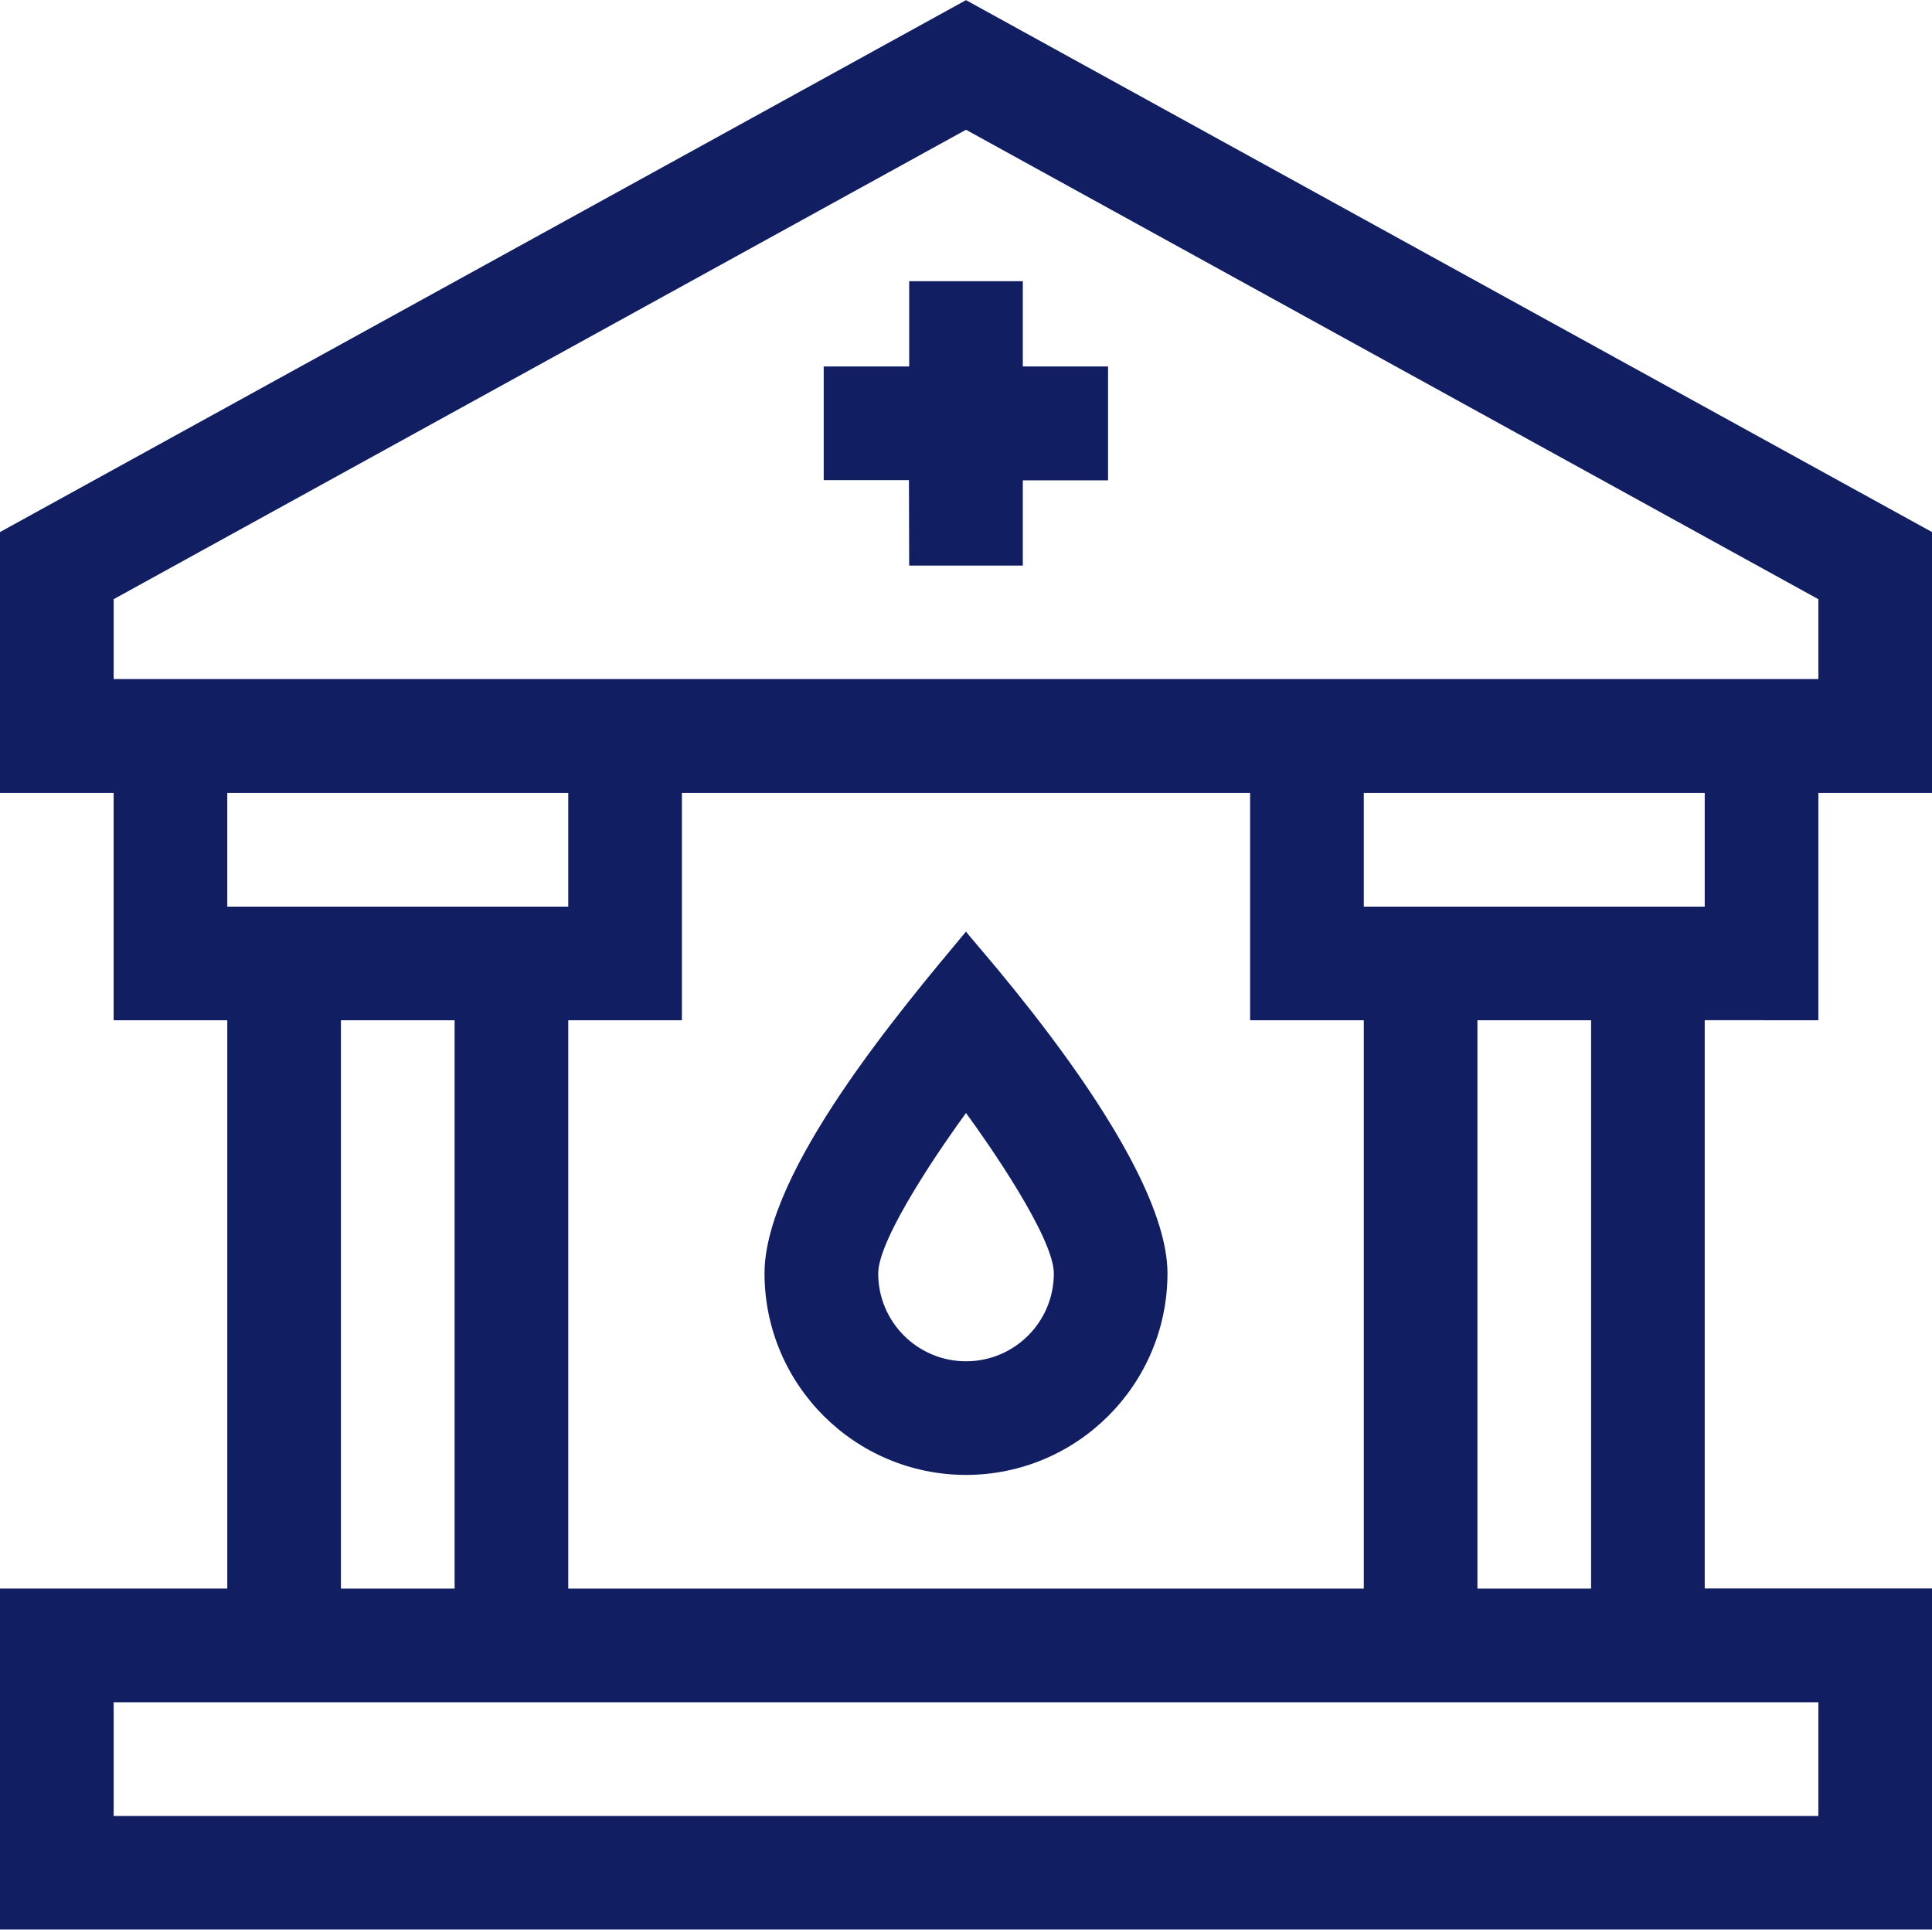
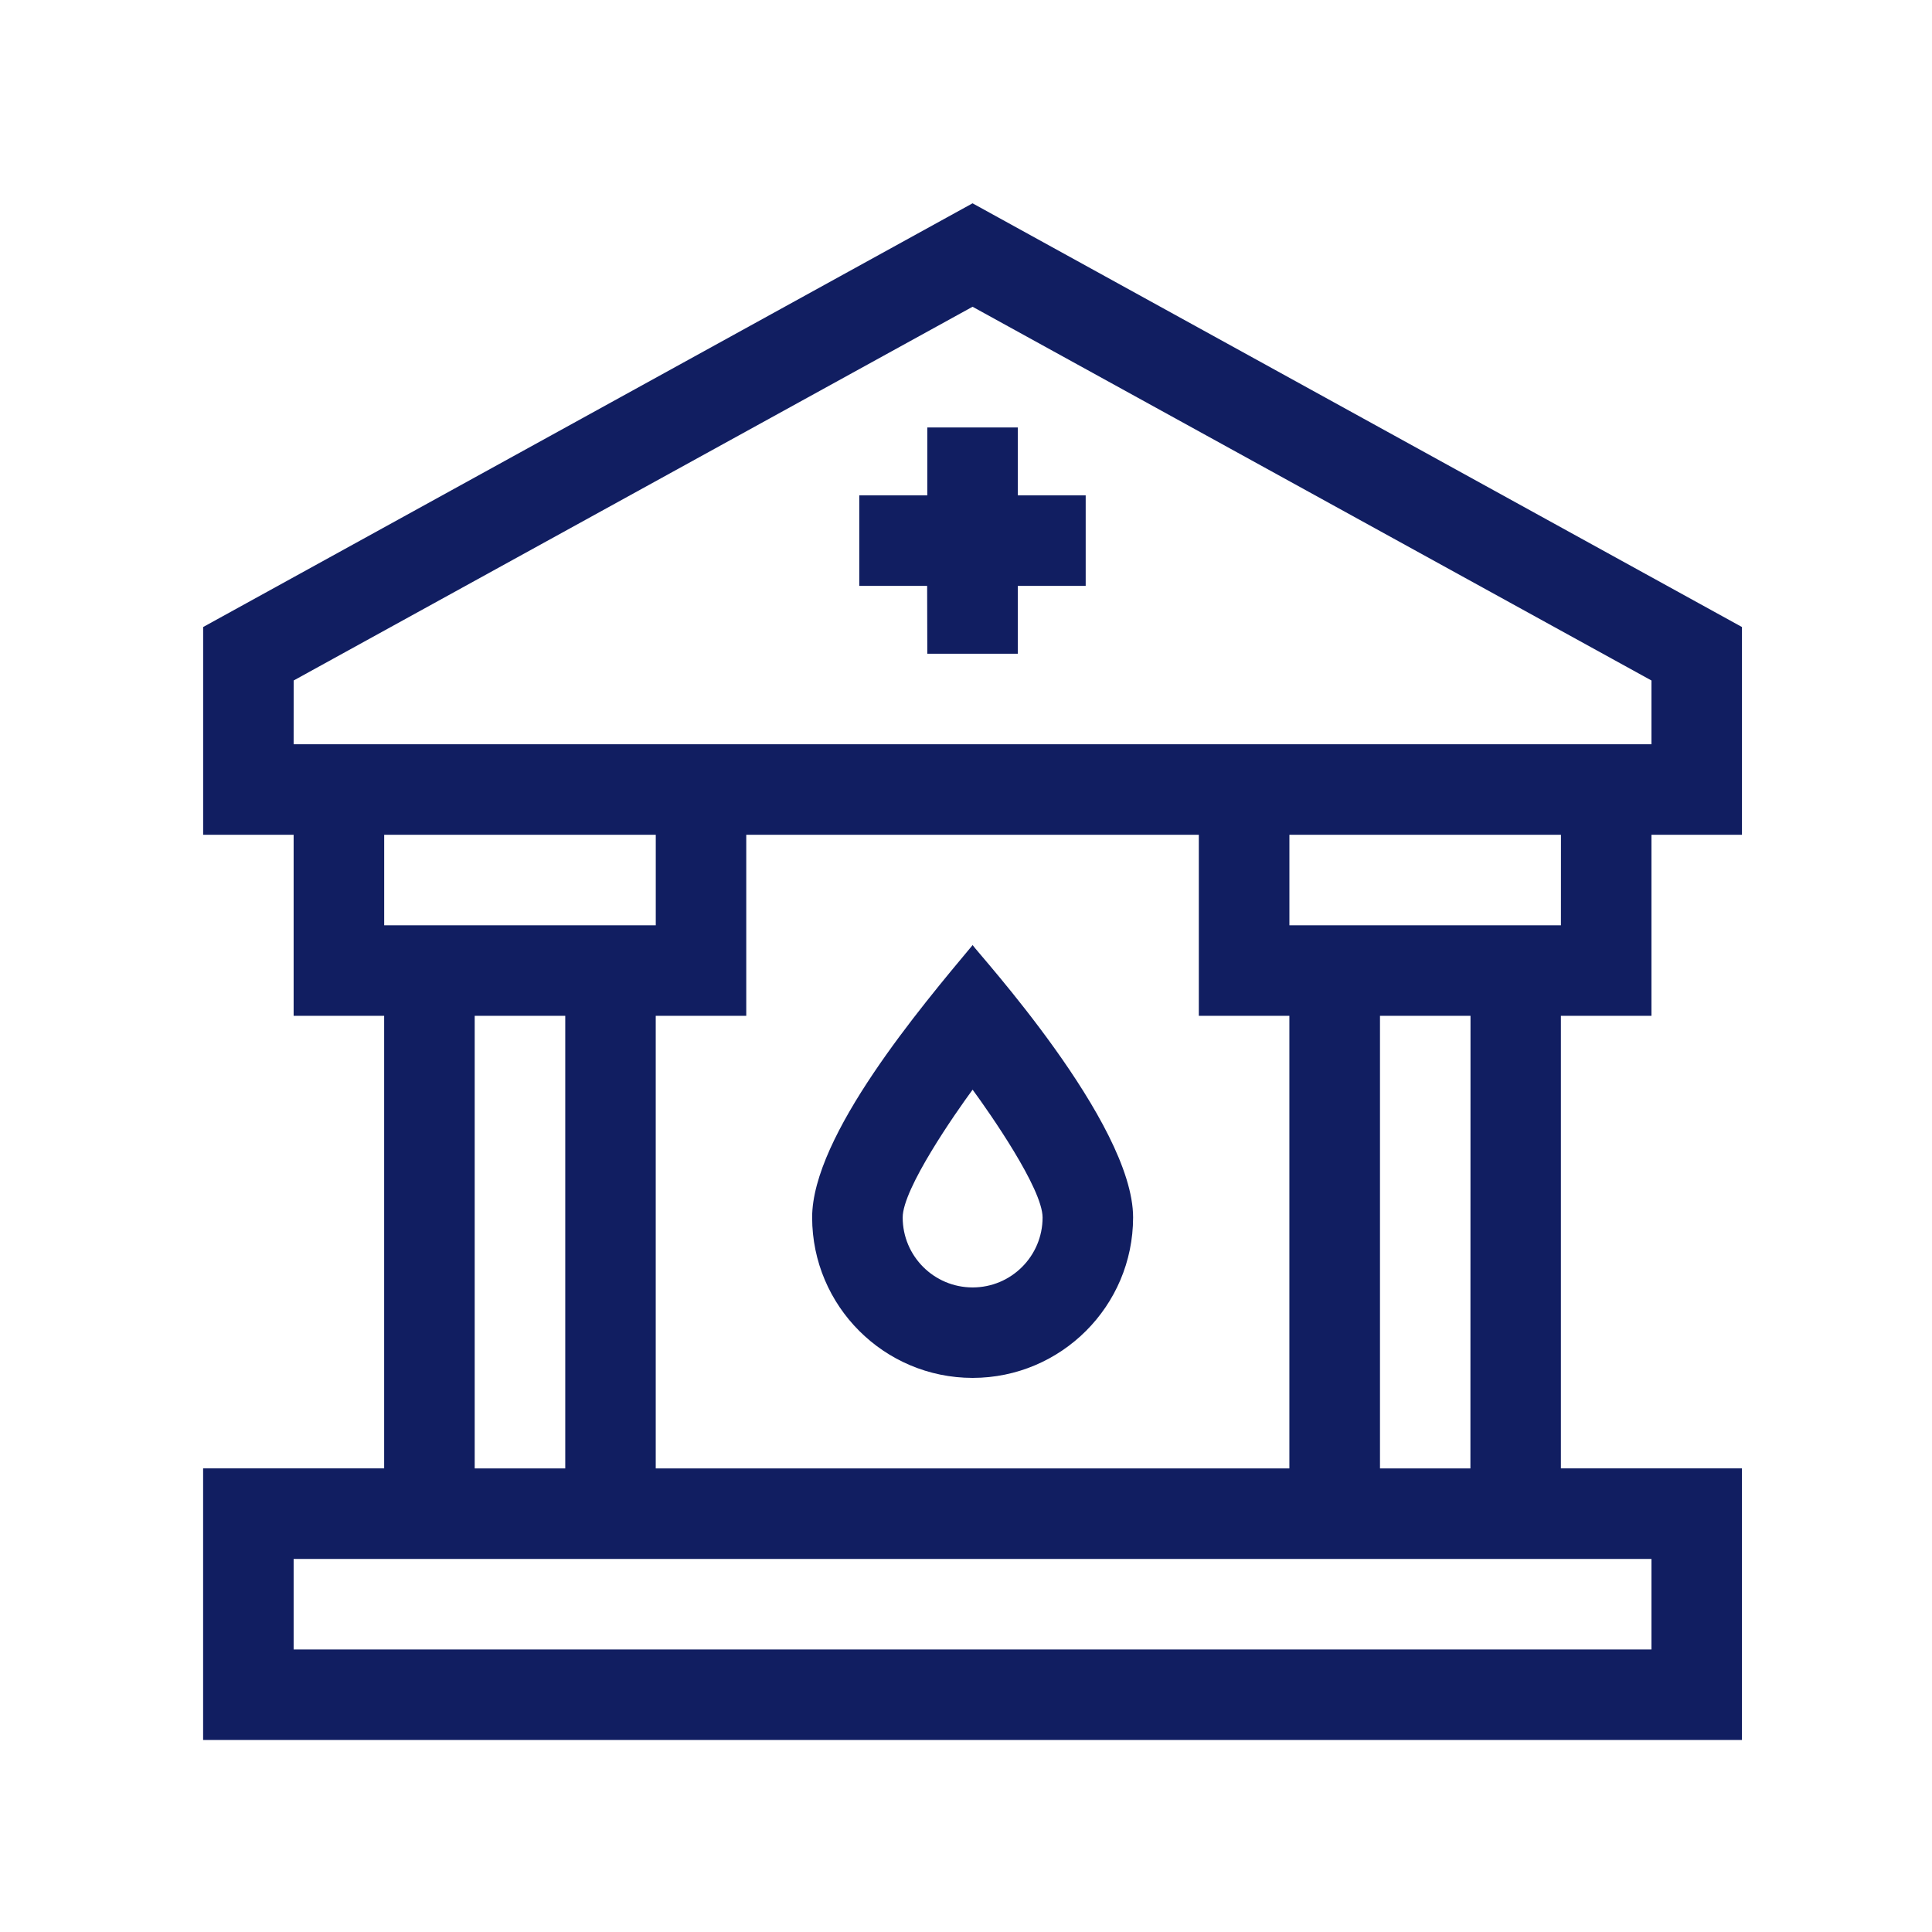
- <svg xmlns="http://www.w3.org/2000/svg" width="41.414" height="41.356" viewBox="0 0 41.414 41.356">
-   <g id="Grupo_25645" data-name="Grupo 25645" transform="translate(-173.243 -391.846)">
-     <path id="Trazado_53574" data-name="Trazado 53574" d="M212.221,413.713v-4.872h2.436v-5.592l-20.707-11.4-20.707,11.4v5.592h2.436v4.872h2.436v12.18h-4.872V433.2h41.414v-7.309h-4.872v-12.18Zm-2.436-2.436h-7.308v-2.436h7.308Zm-21.925-2.436h12.18v4.872h2.437v12.181H185.424V413.713h2.436Zm-12.181-4.153,18.271-10.061,18.271,10.061V406.4H175.679Zm2.436,4.153h7.309v2.436h-7.309Zm2.436,4.872h2.437v12.181h-2.437Zm31.67,14.617v2.436H175.679V428.33Zm-4.872-2.436h-2.436V413.713h2.436Z" fill="#111e61" />
-     <path id="Trazado_53575" data-name="Trazado 53575" d="M193.95,423.457a4.324,4.324,0,0,0,4.319-4.318c0-2.553-4.192-7.129-4.319-7.327-1.371,1.644-4.319,5.128-4.319,7.327A4.324,4.324,0,0,0,193.95,423.457Zm0-7.757c.458.624,1.883,2.663,1.883,3.439a1.882,1.882,0,0,1-3.765,0C192.068,418.365,193.489,416.33,193.95,415.7Z" fill="#111e61" />
-     <path id="Trazado_53576" data-name="Trazado 53576" d="M192.732,403.968h2.436v-1.827h1.827V399.7h-1.827v-1.827h-2.436V399.7H190.9v2.436h1.827Z" fill="#111e61" />
+ <svg xmlns="http://www.w3.org/2000/svg" width="61" height="61" viewBox="0 0 61 61">
+   <g id="Grupo_25924" data-name="Grupo 25924" transform="translate(-2112 -4501)">
+     <rect id="Rectángulo_5216" data-name="Rectángulo 5216" width="61" height="61" transform="translate(2112 4501)" fill="none" />
+     <rect id="Rectángulo_5217" data-name="Rectángulo 5217" width="49" height="49" transform="translate(2118 4507)" fill="none" />
+     <g id="Grupo_25916" data-name="Grupo 25916" transform="translate(1945.171 4115.573)">
+       <path id="Trazado_53574" data-name="Trazado 53574" d="M218.971,417.5v-5.716h2.858v-6.56l-24.293-13.378-24.293,13.378v6.56H176.1V417.5h2.858v14.289h-5.716v8.575h48.586v-8.575h-5.716V417.5Zm-2.858-2.858H207.54v-2.858h8.574Zm-25.722-2.858h14.289V417.5h2.859v14.29H187.533V417.5h2.858Zm-14.29-4.872,21.435-11.8,21.435,11.8v2.013H176.1Zm2.858,4.872h8.575v2.858h-8.575Zm2.858,5.716h2.859v14.29h-2.859Zm37.154,17.148v2.858H176.1v-2.858Zm-5.716-2.858H210.4V417.5h2.858Z" fill="#111e61" />
+       <path id="Trazado_53575" data-name="Trazado 53575" d="M194.7,425.474a5.072,5.072,0,0,0,5.067-5.066c0-3-4.918-8.364-5.067-8.6-1.608,1.929-5.067,6.016-5.067,8.6A5.072,5.072,0,0,0,194.7,425.474Zm0-9.1c.537.732,2.209,3.124,2.209,4.035a2.208,2.208,0,0,1-4.417,0C192.49,419.5,194.157,417.112,194.7,416.373Z" transform="translate(2.838 3.458)" fill="#111e61" />
+       <path id="Trazado_53576" data-name="Trazado 53576" d="M193.048,405.023h2.858v-2.143h2.143v-2.858h-2.143v-2.143h-2.858v2.143H190.9v2.858h2.143Z" transform="translate(3.059 1.045)" fill="#111e61" />
+     </g>
  </g>
</svg>
